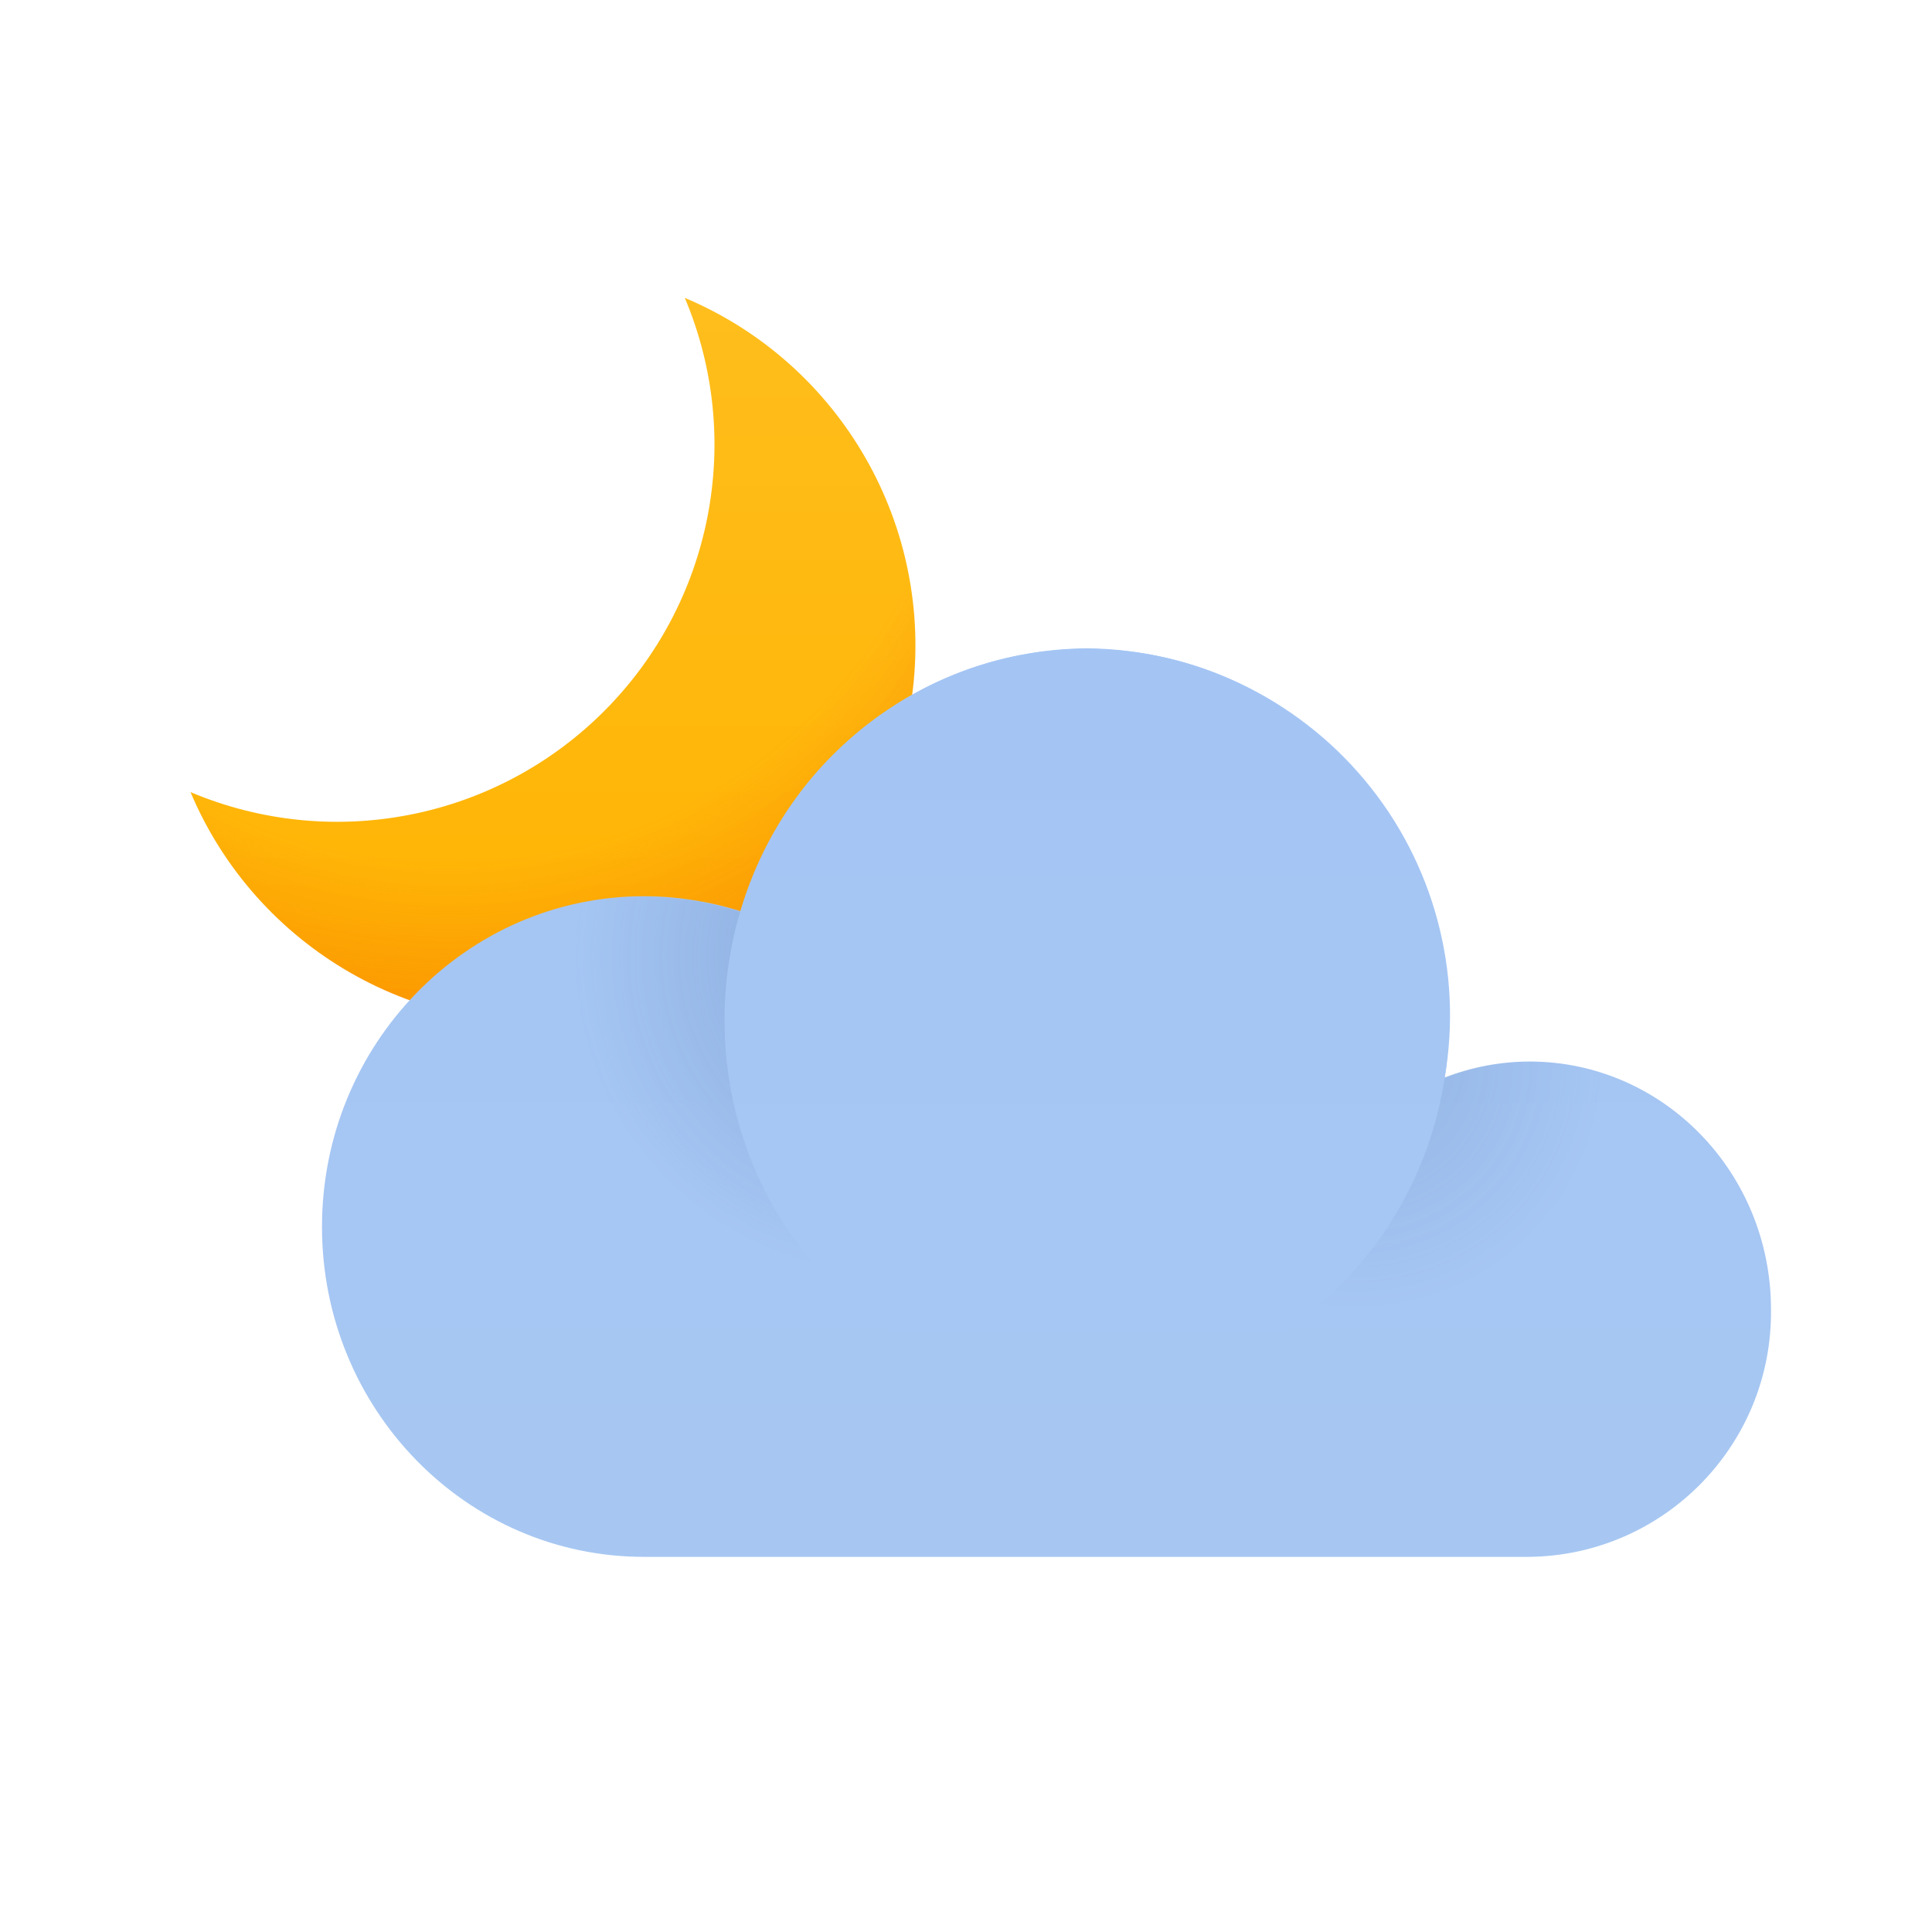
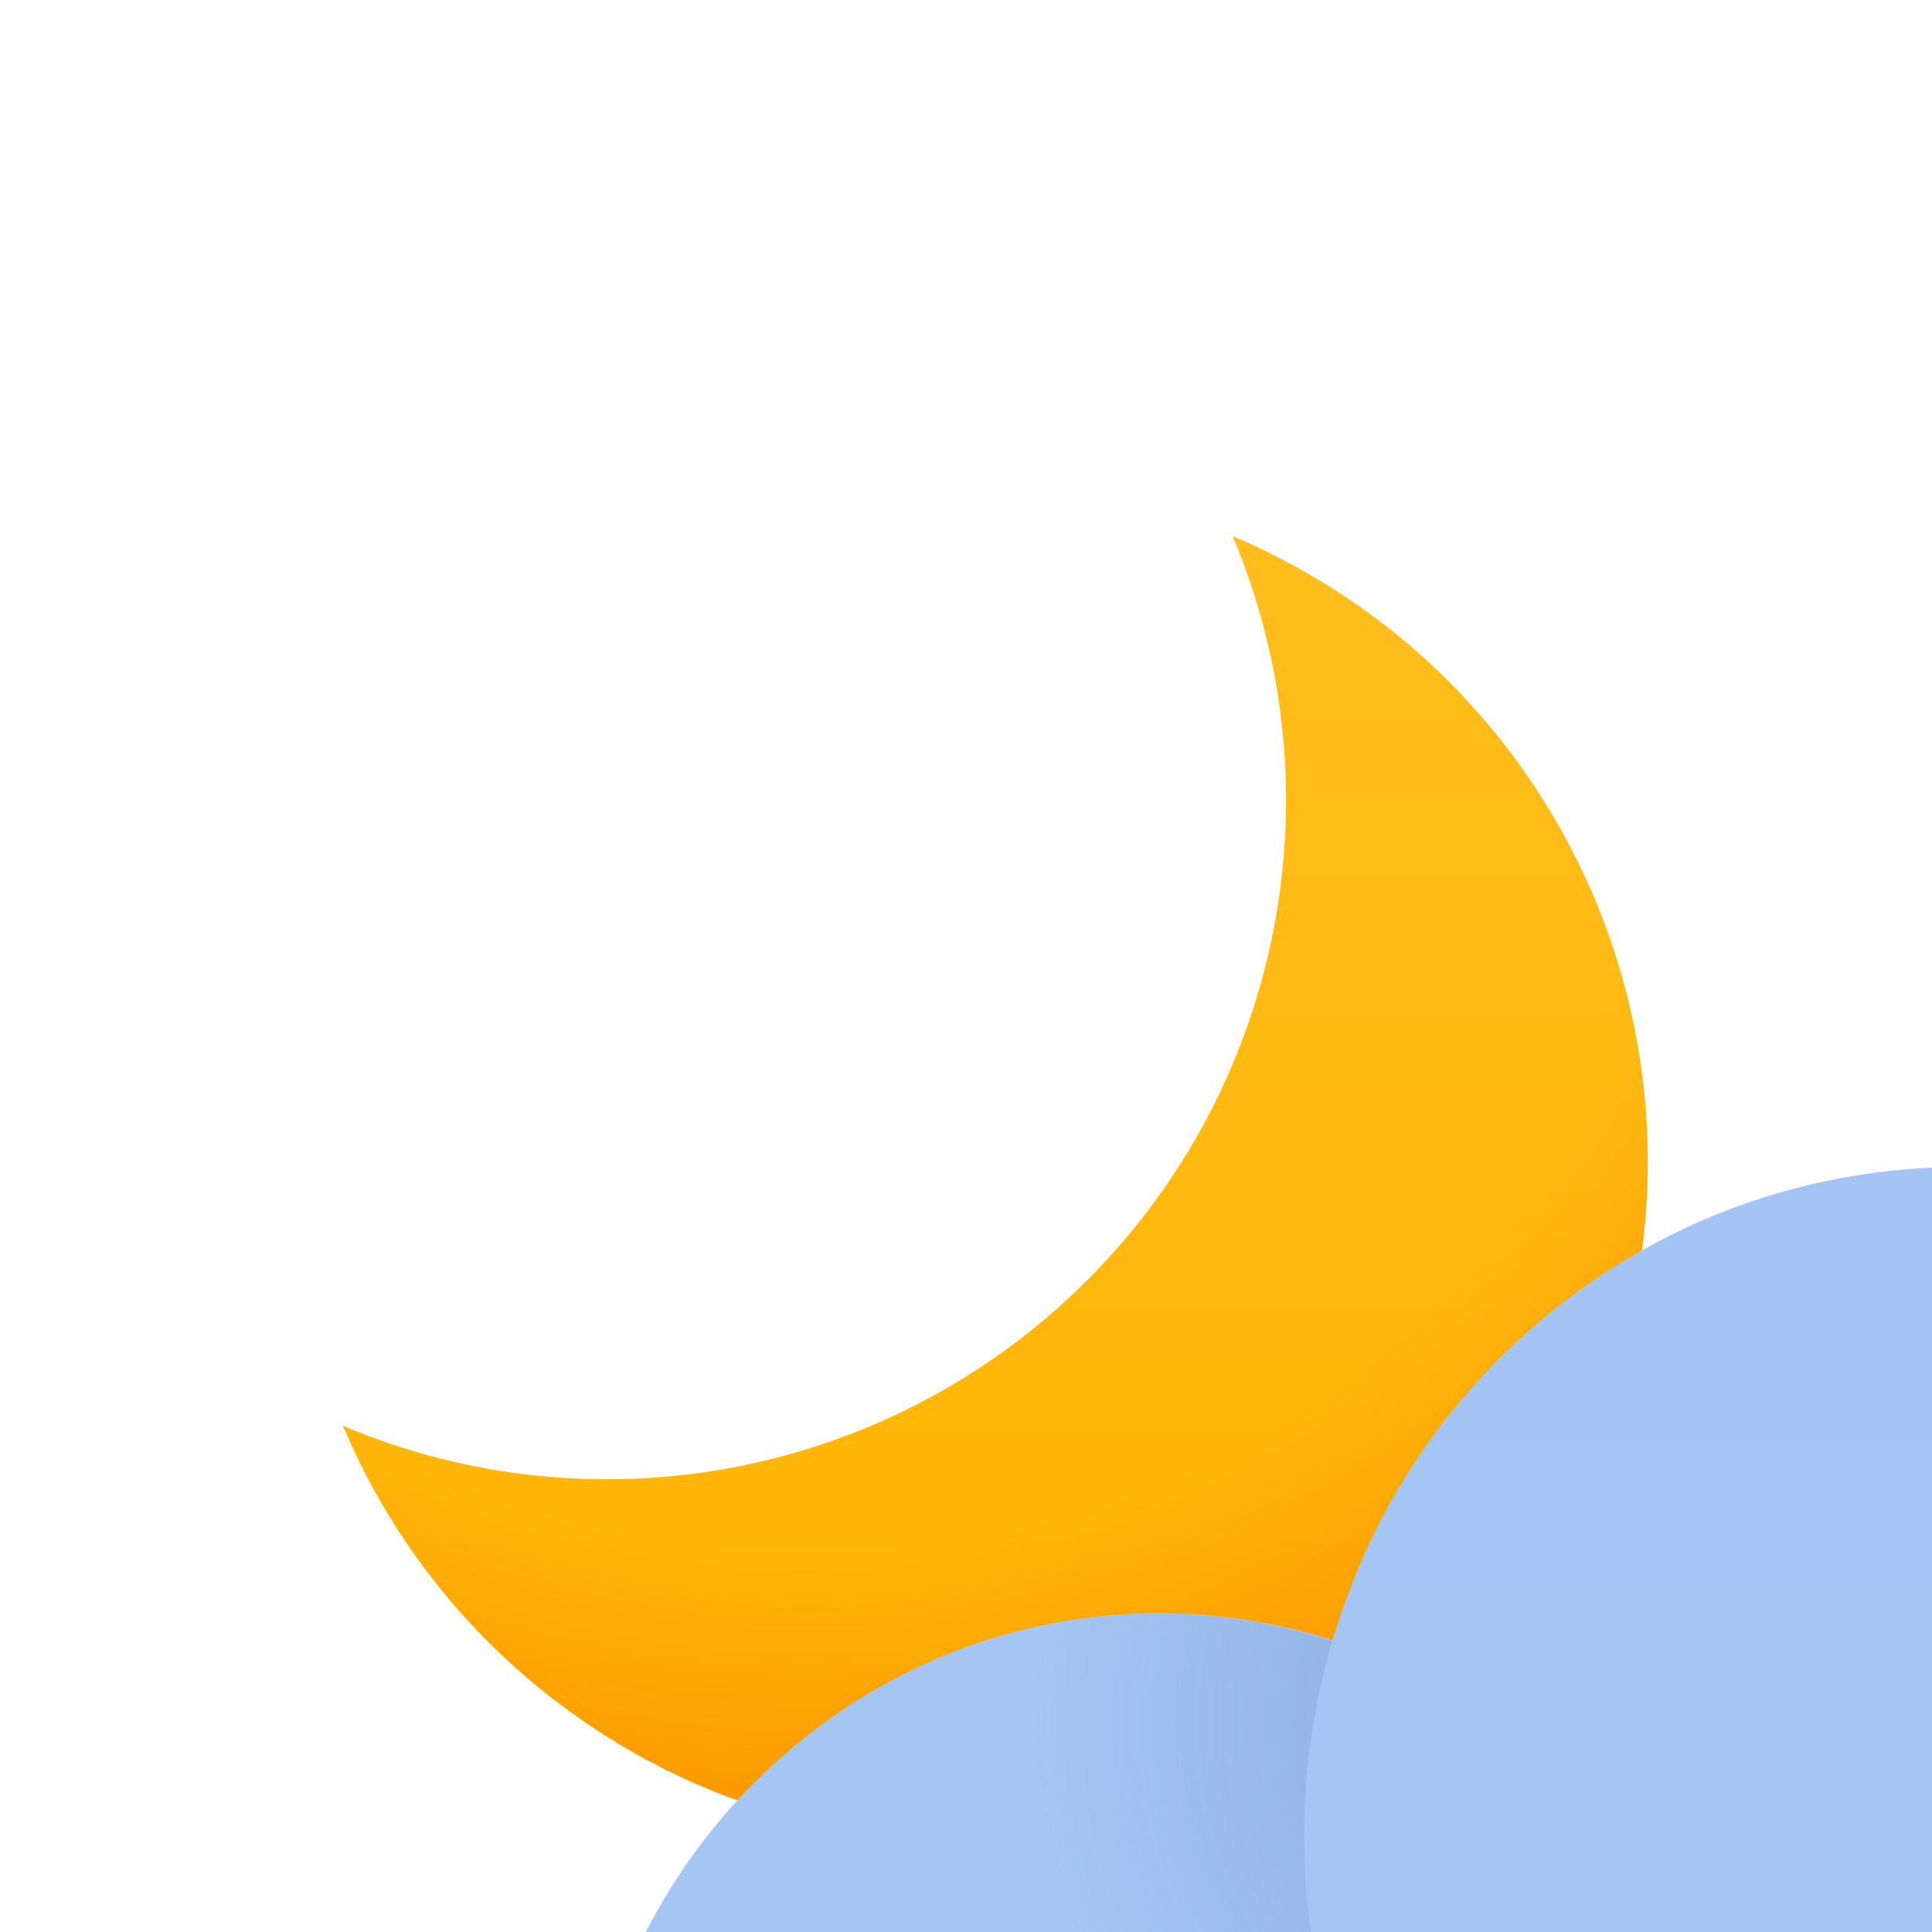
- <svg xmlns="http://www.w3.org/2000/svg" width="36" height="36">
+ <svg xmlns="http://www.w3.org/2000/svg" width="20" height="20">
  <defs>
    <linearGradient x1="50%" y1="0%" x2="50%" y2="100%" id="a">
      <stop stop-color="#FFBE1D" offset="0%" />
      <stop stop-color="#FFB300" offset="100%" />
    </linearGradient>
    <radialGradient cx="38.24%" cy="10.58%" fx="38.24%" fy="10.58%" r="93.61%" id="b">
      <stop stop-color="#F03C00" stop-opacity="0" offset="0%" />
      <stop stop-color="#F03C00" stop-opacity="0" offset="72.66%" />
      <stop stop-color="#F03C00" offset="100%" />
    </radialGradient>
    <radialGradient cx="88.2%" cy="11.31%" fx="88.2%" fy="11.31%" r="51.28%" gradientTransform="matrix(0 -.975 1 0 .77 .97)" id="c">
      <stop stop-color="#9699C7" offset="0%" />
      <stop stop-color="#9499C9" stop-opacity="0" offset="100%" />
    </radialGradient>
    <radialGradient cx="8.17%" cy="-6.53%" fx="8.17%" fy="-6.53%" r="65.22%" gradientTransform="matrix(0 -.975 1 0 .15 .01)" id="d">
      <stop stop-color="#9699C7" offset="0%" />
      <stop stop-color="#9499C9" stop-opacity="0" offset="100%" />
    </radialGradient>
    <linearGradient x1="50%" y1="0%" x2="50%" y2="100%" id="e">
      <stop stop-color="#A4C5F4" offset="0%" />
      <stop stop-color="#A7C7F2" offset="100%" />
    </linearGradient>
    <radialGradient cx="88.2%" cy="9.46%" fx="88.2%" fy="9.46%" r="49.38%" gradientTransform="matrix(0 -.975 1 0 .79 .95)" id="f">
      <stop stop-color="#486DA8" offset="0%" />
      <stop stop-color="#486DA8" stop-opacity="0" offset="100%" />
    </radialGradient>
    <radialGradient cx="14.44%" cy="0%" fx="14.44%" fy="0%" r="51.28%" gradientTransform="matrix(0 -.975 1 0 .14 .14)" id="g">
      <stop stop-color="#486DA8" offset="0%" />
      <stop stop-color="#486DA8" stop-opacity="0" offset="100%" />
    </radialGradient>
    <linearGradient x1="50%" y1="0%" x2="50%" y2="122.37%" id="h">
      <stop stop-color="#A4C5F4" offset="0%" />
      <stop stop-color="#A7C7F2" offset="100%" />
    </linearGradient>
  </defs>
  <g fill="none" fill-rule="evenodd">
    <path d="M9.76.55A7.03 7.03 0 1 1 .55 9.76 7.03 7.03 0 0 0 9.76.55z" fill="url(#a)" transform="translate(3 5)" />
    <circle cx="7.03" cy="7.03" r="7.03" fill="url(#b)" opacity=".3" transform="translate(3 5)" />
    <g transform="translate(4.5 10.55)">
      <ellipse fill="url(#c)" opacity=".2" cx="7.5" cy="12.31" rx="6" ry="6.15" />
      <ellipse fill="url(#d)" opacity=".2" cx="23.25" cy="14.62" rx="3.75" ry="3.85" />
      <path d="M7.5 18.46c-3.31 0-6-2.75-6-6.15 0-3.4 2.69-6.16 6-6.16a6 6 0 0 1 1.8.28 6.78 6.78 0 0 1 6.45-4.9 6.84 6.84 0 0 1 6.67 8 4.4 4.4 0 0 1 1.58-.3c2.49 0 4.5 2.07 4.5 4.62a4.56 4.56 0 0 1-4.5 4.61H7.5z" fill="url(#e)" />
      <ellipse fill="url(#f)" opacity=".34" cx="7.5" cy="12.31" rx="6" ry="6.15" />
      <ellipse fill="url(#g)" opacity=".2" cx="24" cy="13.85" rx="4.5" ry="4.62" />
      <ellipse fill="url(#h)" cx="15.75" cy="8.46" rx="6.75" ry="6.92" />
    </g>
  </g>
</svg>
